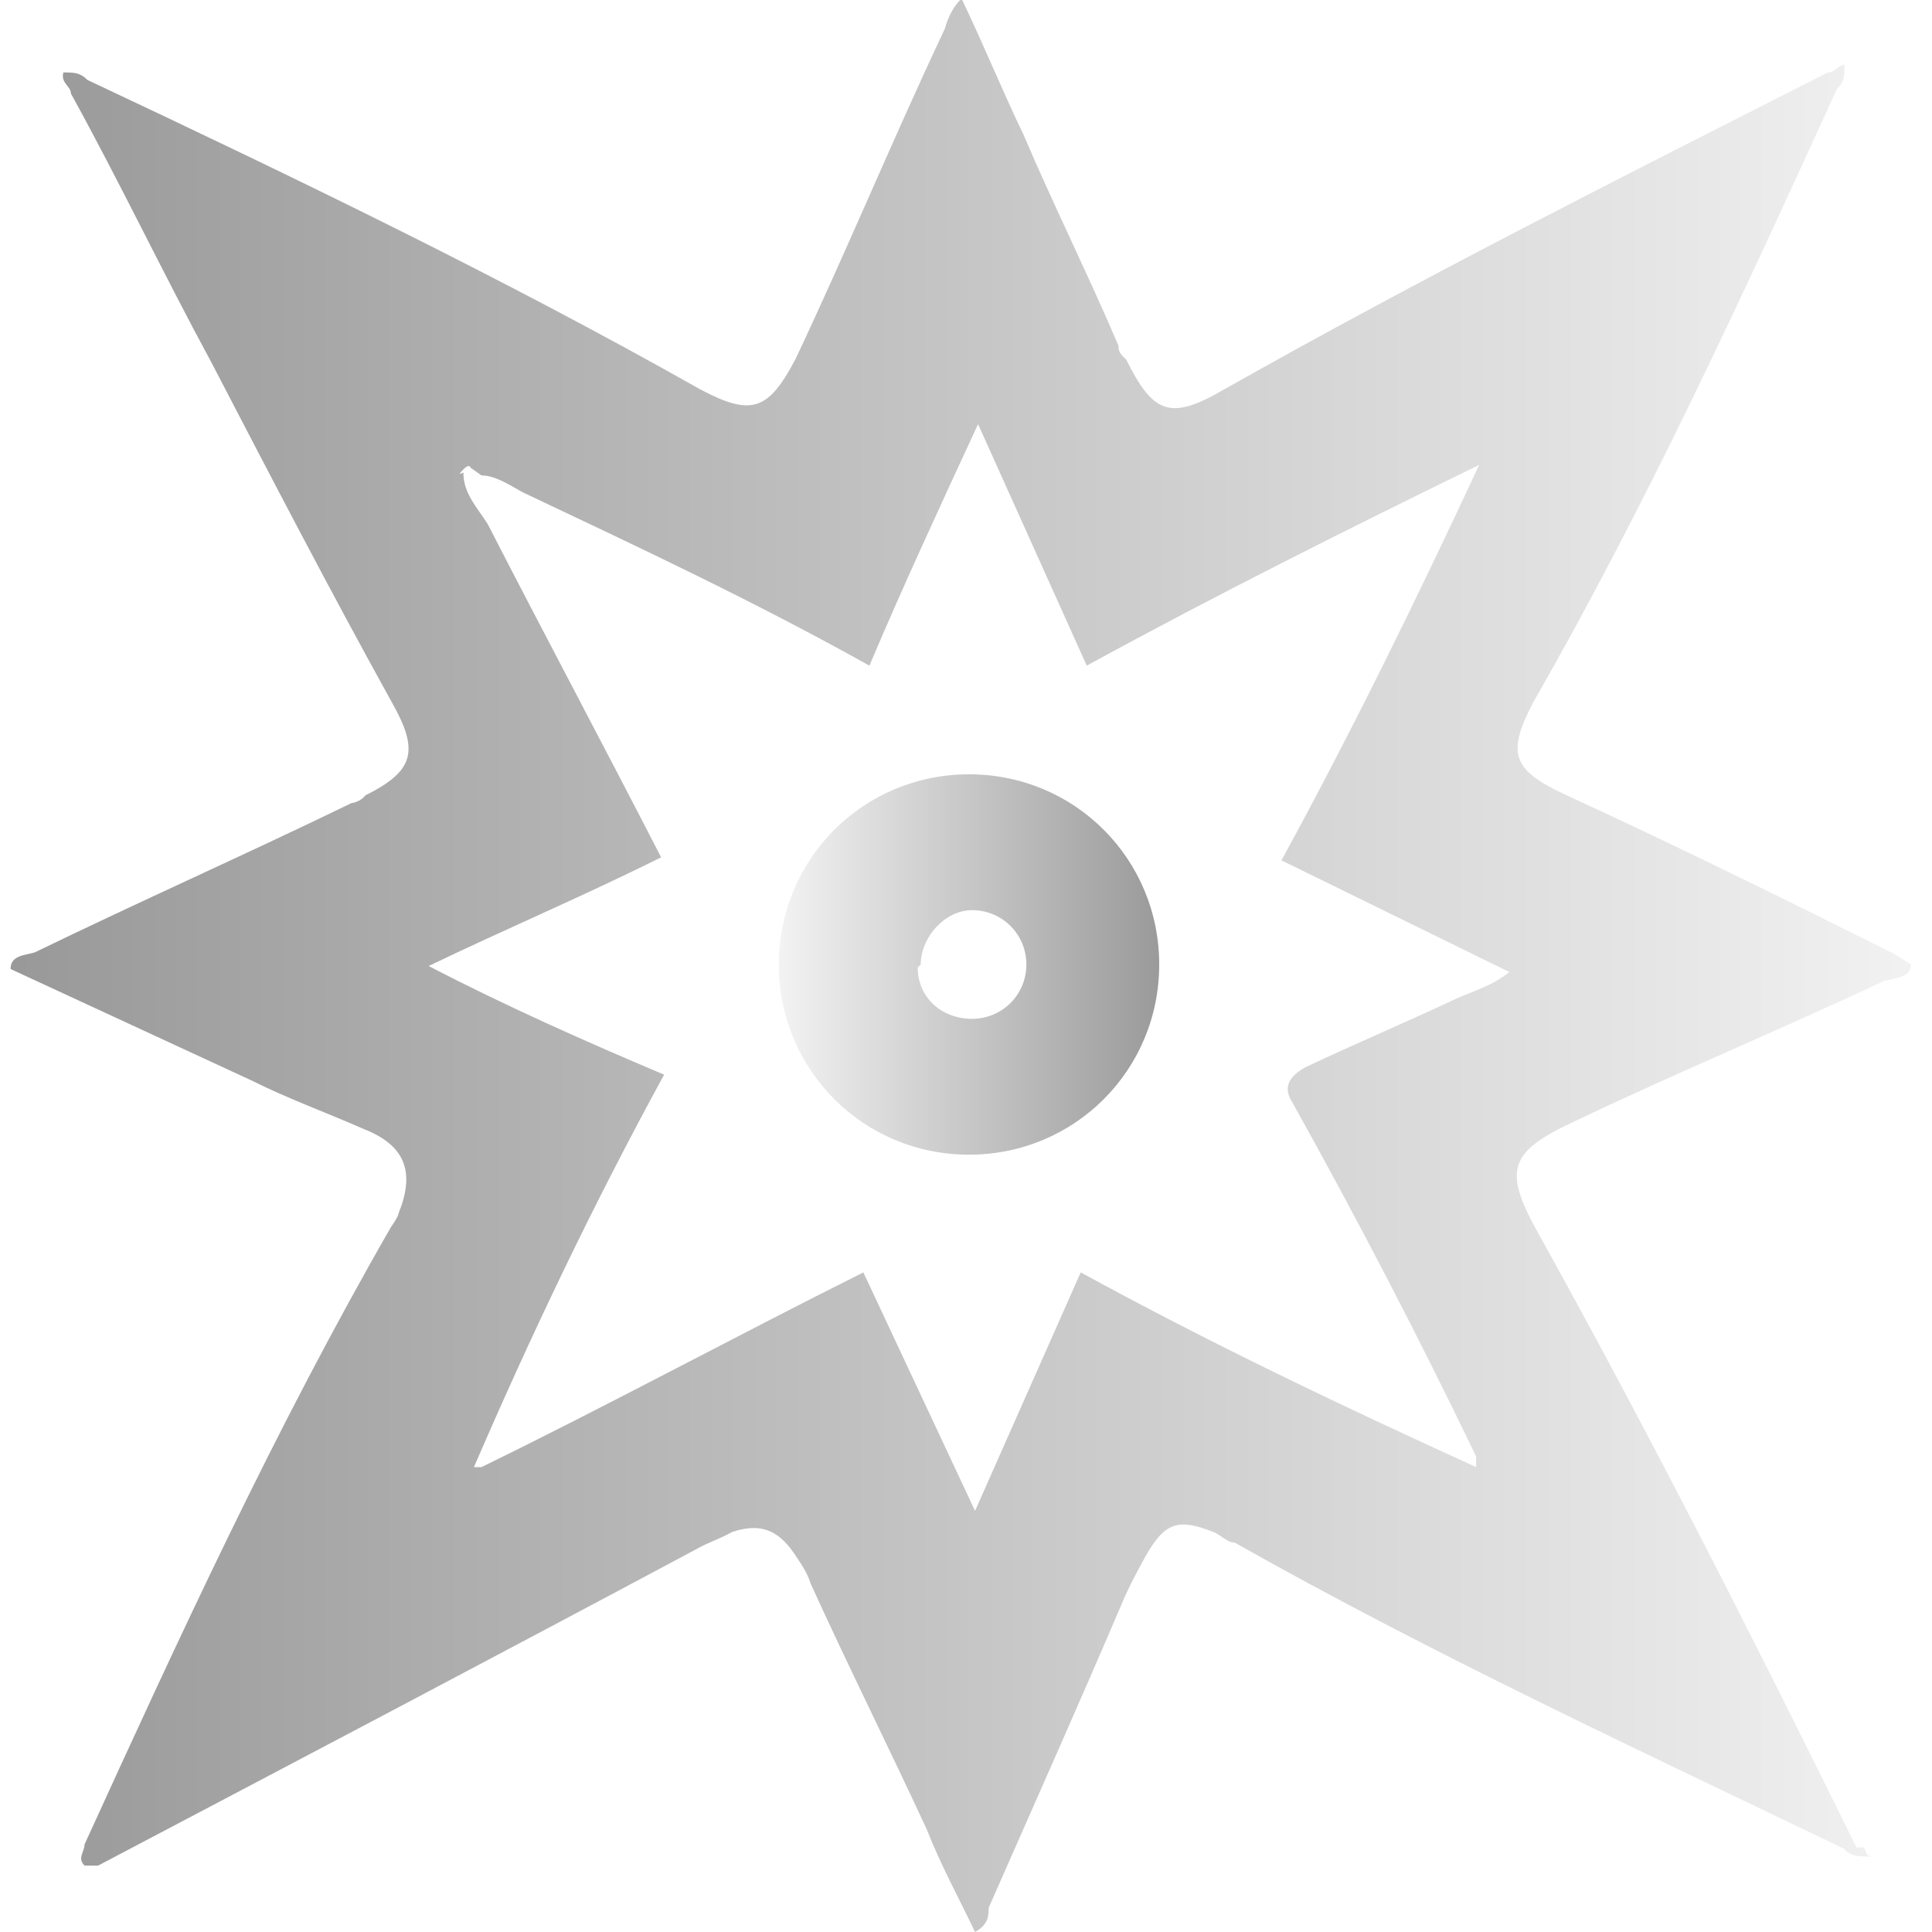
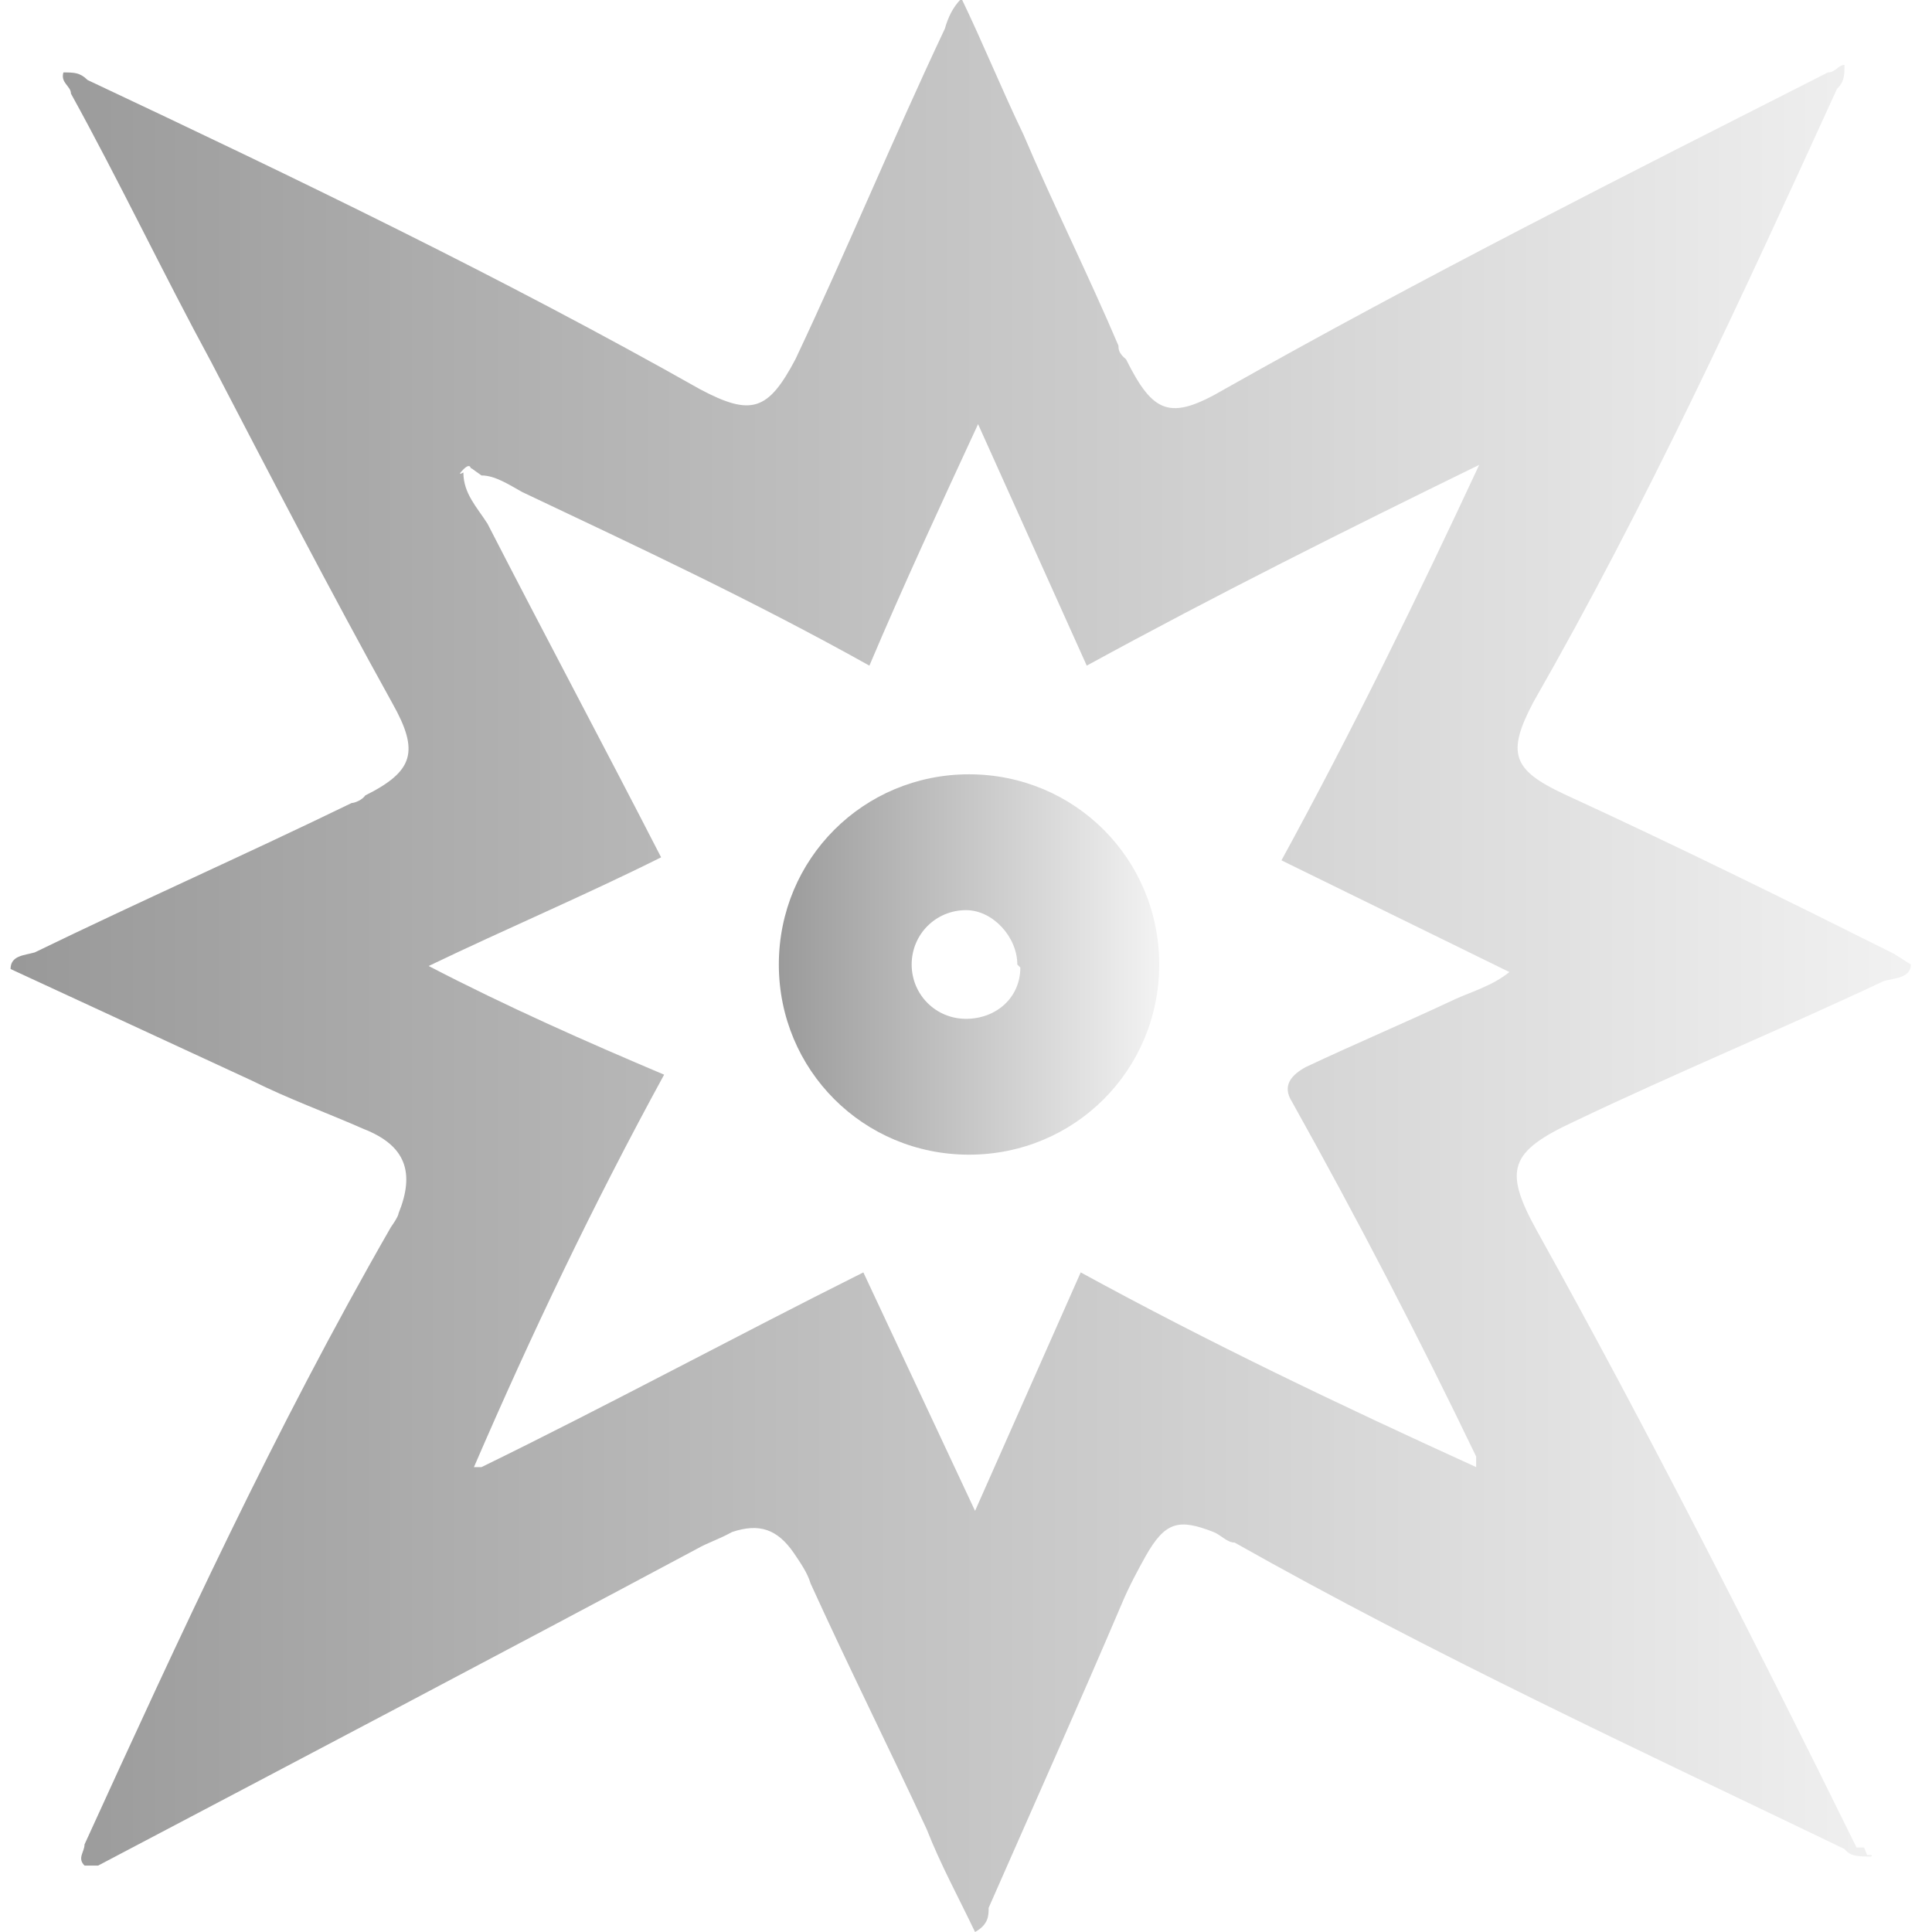
<svg xmlns="http://www.w3.org/2000/svg" id="Layer_1" data-name="Layer 1" version="1.1" viewBox="0 0 128 128">
  <defs>
    <style>
      .cls-1 {
        fill: url(#linear-gradient);
      }

      .cls-1, .cls-2 {
        stroke-width: 0px;
      }

      .cls-2 {
        fill: url(#linear-gradient-2);
      }
    </style>
-     <linearGradient id="linear-gradient" x1="1" y1="1997.9" x2="127.4" y2="1997.9" gradientTransform="translate(0 -1934)" gradientUnits="userSpaceOnUse">
+     <linearGradient id="linear-gradient" x1="1" y1="-1869.9" x2="127.4" y2="-1869.9" gradientTransform="translate(0 -1806) scale(1 -1)" gradientUnits="userSpaceOnUse">
      <stop offset="0" stop-color="#999" />
      <stop offset="1" stop-color="#f2f2f2" />
    </linearGradient>
-     <linearGradient id="linear-gradient-2" x1="-3816.9" y1="-1870" x2="-3791.6" y2="-1870" gradientTransform="translate(-3739.8 -1806.2) rotate(-180)" gradientUnits="userSpaceOnUse">
+     <linearGradient id="linear-gradient-2" x1="-3816.9" y1="1998.1" x2="-3791.6" y2="1998.1" gradientTransform="translate(3868.2 -1934.2)" gradientUnits="userSpaceOnUse">
      <stop offset="0" stop-color="#999" />
      <stop offset="1" stop-color="#f2f2f2" />
    </linearGradient>
  </defs>
-   <path class="cls-1" d="M124,123c-.9,0-1.4,0-1.8-.5-13.5-6.5-27.3-12.9-40.4-20.3-.5,0-.9-.5-1.4-.7h0c-2.3-.9-3.2-.7-4.5,1.6-.5.9-1.1,2-1.6,3.2h0c-2.9,6.8-5.9,13.5-8.8,20.1,0,.5,0,1.1-.9,1.6-1.1-2.3-2.3-4.5-3.2-6.8-2.5-5.4-5.2-10.8-7.7-16.3-.2-.7-.7-1.4-1.1-2h0c-1.1-1.6-2.3-2-4.1-1.4-.9.5-1.6.7-2.3,1.1h0c-13.1,7-26.4,14-39.7,21h-.9c-.2,0,0,0,0,0h0c-.5-.5,0-.9,0-1.4,6.3-13.8,12.6-27.5,20.3-40.9,0,0,.5-.7.5-.9,1.1-2.7.5-4.5-2.3-5.6-2.5-1.1-5-2-7.4-3.2-5.4-2.5-10.8-5-16-7.4,0-.9.9-.9,1.6-1.1,7-3.4,14-6.5,21-9.9.2,0,.7-.2.9-.5,3.2-1.6,3.6-2.9,1.8-6.1-4.1-7.4-8.1-15.1-12-22.6-3.2-5.9-6.1-12-9.3-17.8,0-.5-.7-.7-.5-1.4.7,0,1.1,0,1.6.5,13.8,6.5,27.5,13.1,40.6,20.5h0c3.4,1.8,4.5,1.4,6.3-2,3.4-7.2,6.5-14.7,9.9-21.9.2-.7.5-1.4,1.1-2,1.4,2.9,2.7,6.1,4.1,9,2,4.7,4.3,9.3,6.3,14,0,.2,0,.5.5.9,1.8,3.6,2.9,4.1,6.5,2,13.1-7.4,26.6-14.2,40-21,.5,0,.7-.5,1.1-.5,0,.7,0,1.1-.5,1.6-6.3,13.8-12.6,27.5-20.1,40.6h0c-1.8,3.4-1.4,4.5,2,6.1,7.4,3.4,14.7,7,21.9,10.6l1.1.7c0,.9-1.1.9-1.8,1.1-6.8,3.2-13.8,6.1-20.5,9.3-4.3,2-4.7,3.2-2.5,7.2,7.4,13.3,14.4,27.1,21.2,40.9h.5l.2.5ZM31.2,31.1s0-.5-.5,0,0,.2,0,.2c0,1.4.9,2.3,1.6,3.4,3.8,7.4,7.7,14.7,11.5,22.1-5,2.5-10.2,4.7-15.4,7.2,5.2,2.7,10.4,5,15.6,7.2-4.7,8.6-8.8,17.2-12.6,26h.5c8.4-4.1,16.7-8.6,25.3-12.9l7.4,15.8,7-15.8c8.6,4.7,17.2,8.8,26.2,12.9v-.7h0c-3.8-7.9-7.9-15.8-12.2-23.5-.7-1.1,0-1.8.9-2.3,3.4-1.6,6.5-2.9,9.9-4.5,1.1-.5,2.5-.9,3.6-1.8l-15.1-7.4c4.7-8.6,9-17.4,13.1-26.2-8.8,4.3-17.4,8.6-26,13.3l-7.2-16c-2.5,5.4-5,10.8-7.2,16-7.7-4.3-15.4-7.9-23-11.5-.9-.5-1.8-1.1-2.7-1.1h0s-.7-.5-.7-.5Z" />
-   <path class="cls-2" d="M64.2,76.5c-7,0-12.6-5.6-12.6-12.6s5.6-12.6,12.6-12.6,12.6,5.6,12.6,12.6h0c0,7-5.6,12.6-12.6,12.6h0ZM60.8,64.1c0,2,1.6,3.4,3.6,3.4s3.6-1.6,3.6-3.6h0c0-2-1.6-3.6-3.6-3.6s0,0,0,0h0c-1.8,0-3.4,1.8-3.4,3.6h0l-.2.2Z" />
+   <path class="cls-1" d="M124,123c-.9,0-1.4,0-1.8-.5-13.5-6.5-27.3-12.9-40.4-20.3-.5,0-.9-.5-1.4-.7h0c-2.3-.9-3.2-.7-4.5,1.6-.5.9-1.1,2-1.6,3.2h0c-2.9,6.8-5.9,13.5-8.8,20.1,0,.5,0,1.1-.9,1.6-1.1-2.3-2.3-4.5-3.2-6.8-2.5-5.4-5.2-10.8-7.7-16.3-.2-.7-.7-1.4-1.1-2h0c-1.1-1.6-2.3-2-4.1-1.4-.9.5-1.6.7-2.3,1.1h0c-13.1,7-26.4,14-39.7,21h-.9c-.2,0,0,0,0,0h0c-.5-.5,0-.9,0-1.4,6.3-13.8,12.6-27.5,20.3-40.9,0,0,.5-.7.5-.9,1.1-2.7.5-4.5-2.3-5.6-2.5-1.1-5-2-7.4-3.2-5.4-2.5-10.8-5-16-7.4,0-.9.9-.9,1.6-1.1,7-3.4,14-6.5,21-9.9.2,0,.7-.2.9-.5,3.2-1.6,3.6-2.9,1.8-6.1-4.1-7.4-8.1-15.1-12-22.6-3.2-5.9-6.1-12-9.3-17.8,0-.5-.7-.7-.5-1.4.7,0,1.1,0,1.6.5,13.8,6.5,27.5,13.1,40.6,20.5h0c3.4,1.8,4.5,1.4,6.3-2,3.4-7.2,6.5-14.7,9.9-21.9.2-.7.5-1.4,1.1-2,1.4,2.9,2.7,6.1,4.1,9,2,4.7,4.3,9.3,6.3,14,0,.2,0,.5.5.9,1.8,3.6,2.9,4.1,6.5,2,13.1-7.4,26.6-14.2,40-21,.5,0,.7-.5,1.1-.5,0,.7,0,1.1-.5,1.6-6.3,13.8-12.6,27.5-20.1,40.6h0c-1.8,3.4-1.4,4.5,2,6.1,7.4,3.4,14.7,7,21.9,10.6l1.1.7c0,.9-1.1.9-1.8,1.1-6.8,3.2-13.8,6.1-20.5,9.3-4.3,2-4.7,3.2-2.5,7.2,7.4,13.3,14.4,27.1,21.2,40.9h.5l.2.5h.3ZM31.2,31.1s0-.5-.5,0,0,.2,0,.2c0,1.4.9,2.3,1.6,3.4,3.8,7.4,7.7,14.7,11.5,22.1-5,2.5-10.2,4.7-15.4,7.2,5.2,2.7,10.4,5,15.6,7.2-4.7,8.6-8.8,17.2-12.6,26h.5c8.4-4.1,16.7-8.6,25.3-12.9l7.4,15.8,7-15.8c8.6,4.7,17.2,8.8,26.2,12.9v-.7h0c-3.8-7.9-7.9-15.8-12.2-23.5-.7-1.1,0-1.8.9-2.3,3.4-1.6,6.5-2.9,9.9-4.5,1.1-.5,2.5-.9,3.6-1.8l-15.1-7.4c4.7-8.6,9-17.4,13.1-26.2-8.8,4.3-17.4,8.6-26,13.3l-7.2-16c-2.5,5.4-5,10.8-7.2,16-7.7-4.3-15.4-7.9-23-11.5-.9-.5-1.8-1.1-2.7-1.1h0l-.7-.5h0Z" />
+   <path class="cls-2" d="M64.2,76.5c7,0,12.6-5.6,12.6-12.6s-5.6-12.6-12.6-12.6-12.6,5.6-12.6,12.6h0c0,7,5.6,12.6,12.6,12.6h0ZM67.6,64.1c0,2-1.6,3.4-3.6,3.4s-3.6-1.6-3.6-3.6h0c0-2,1.6-3.6,3.6-3.6s0,0,0,0h0c1.8,0,3.4,1.8,3.4,3.6h0l.2.2Z" />
</svg>
